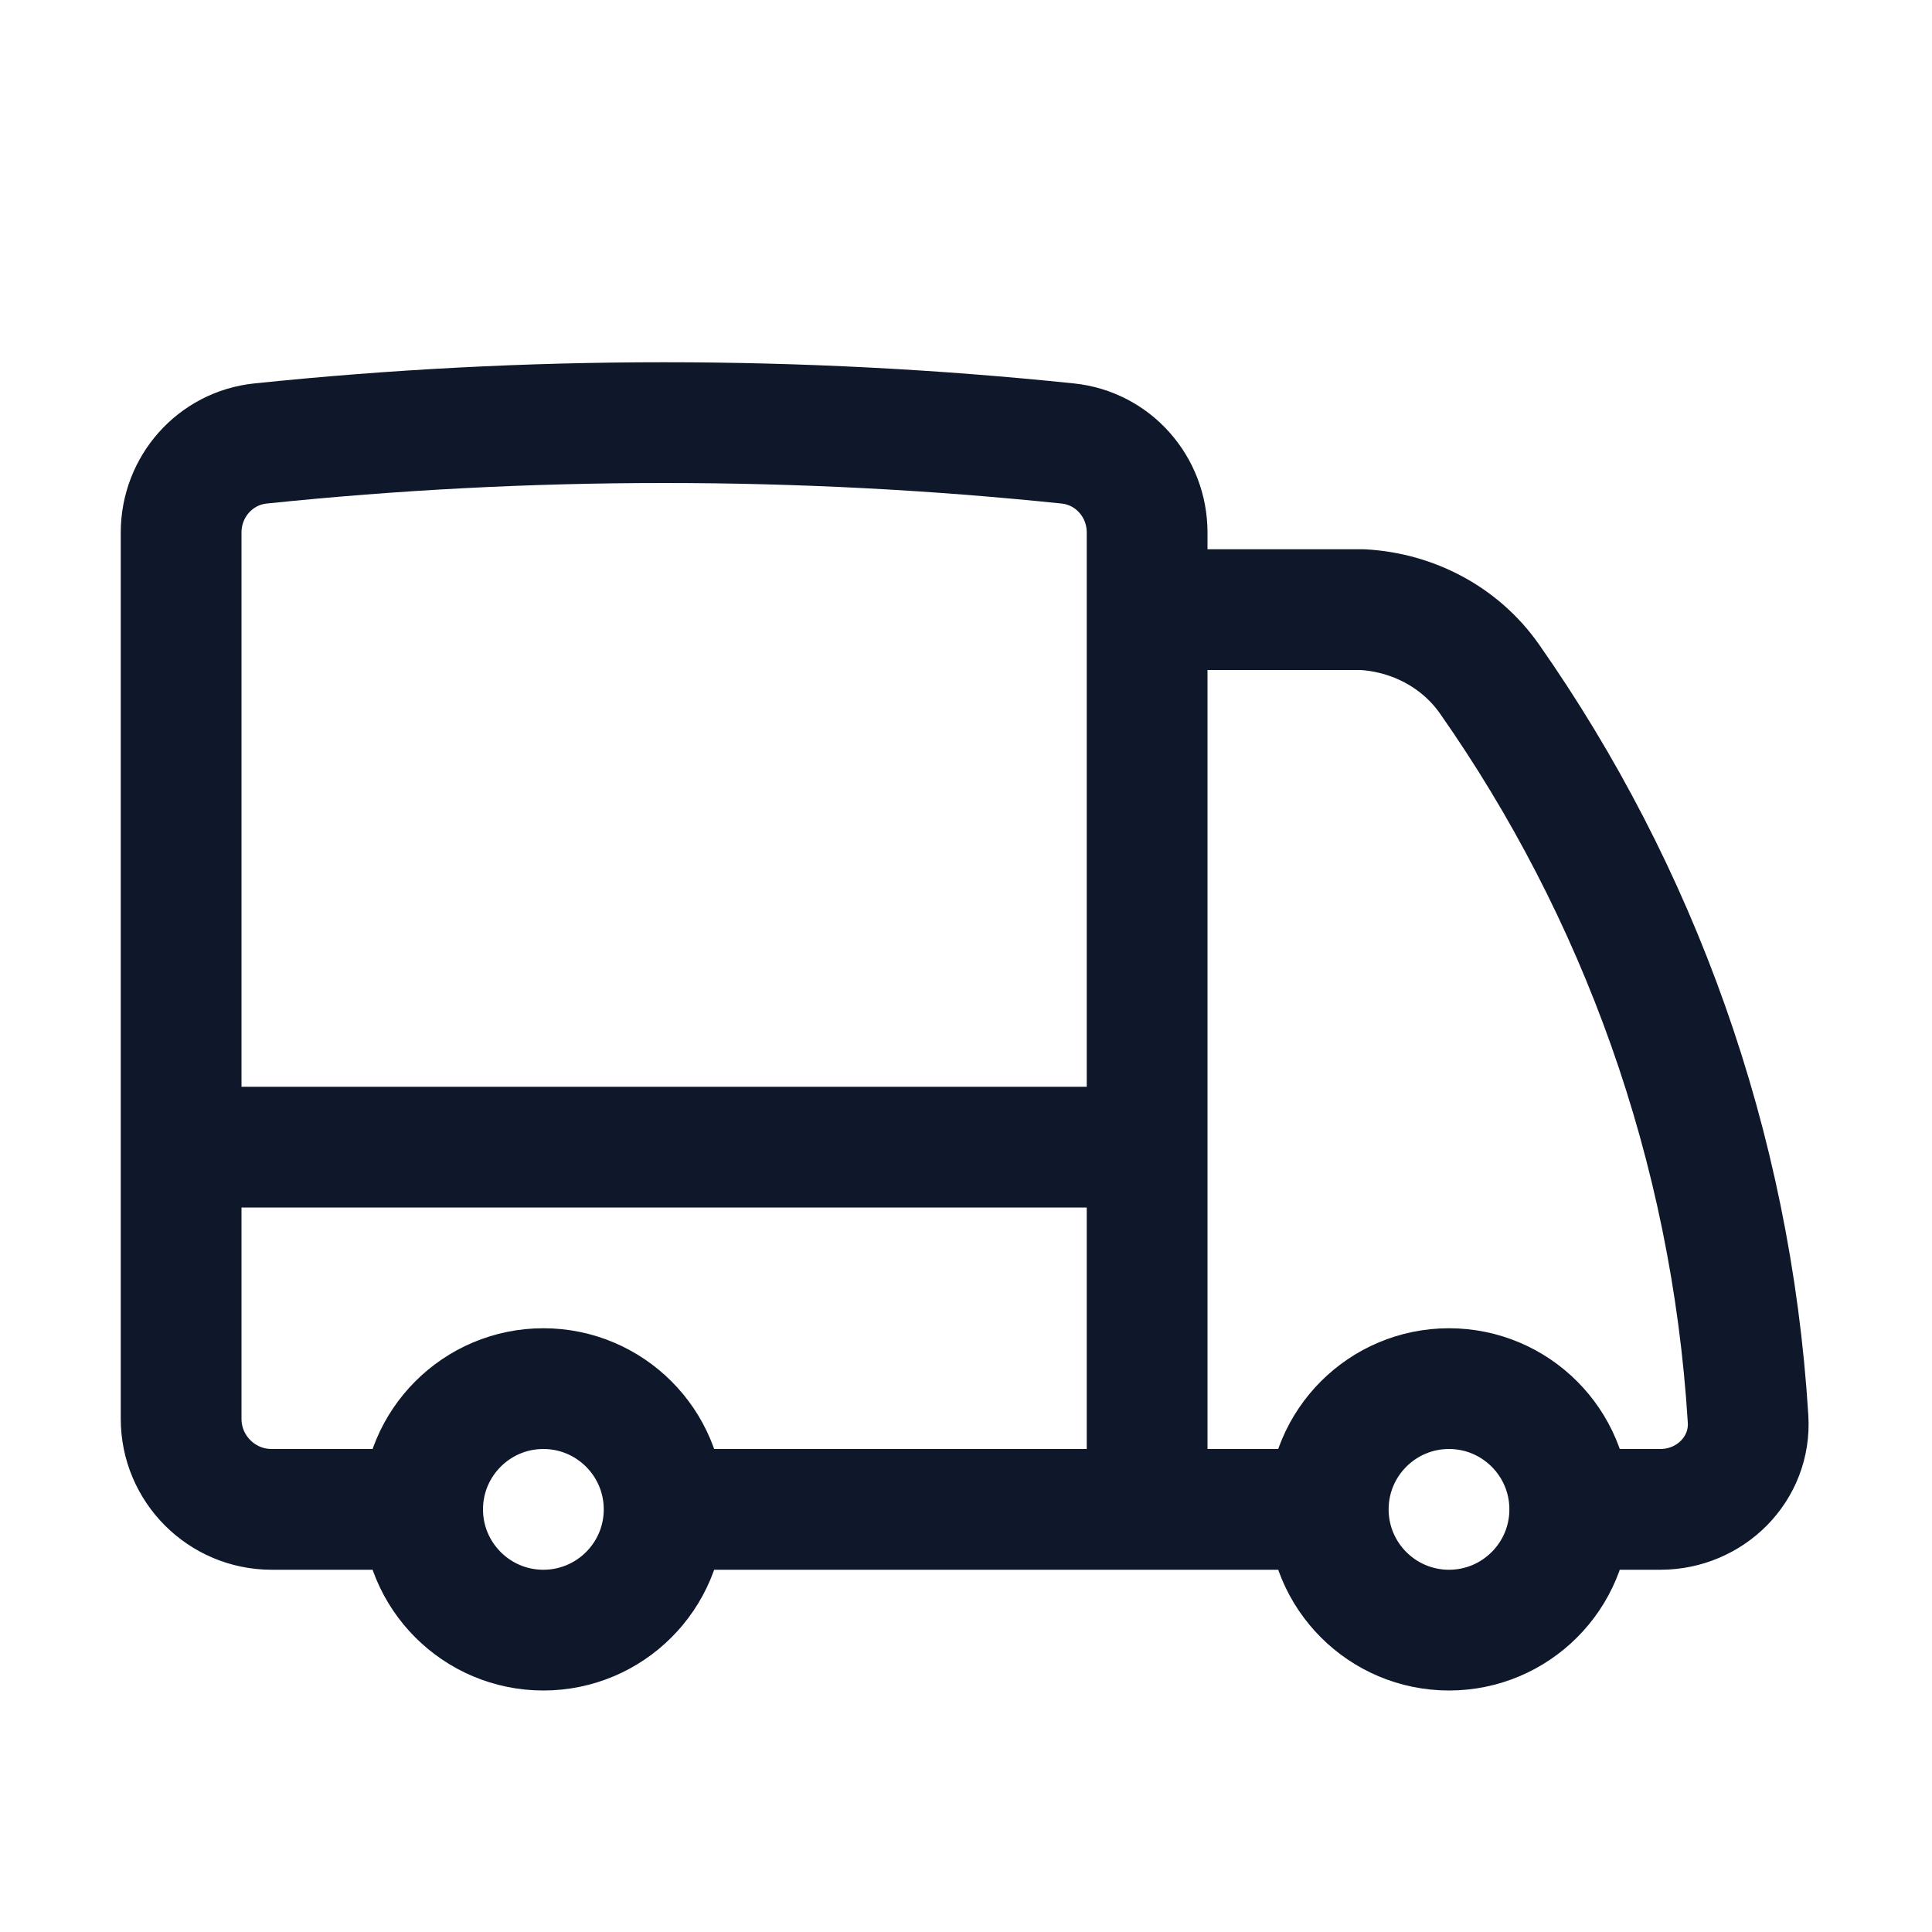
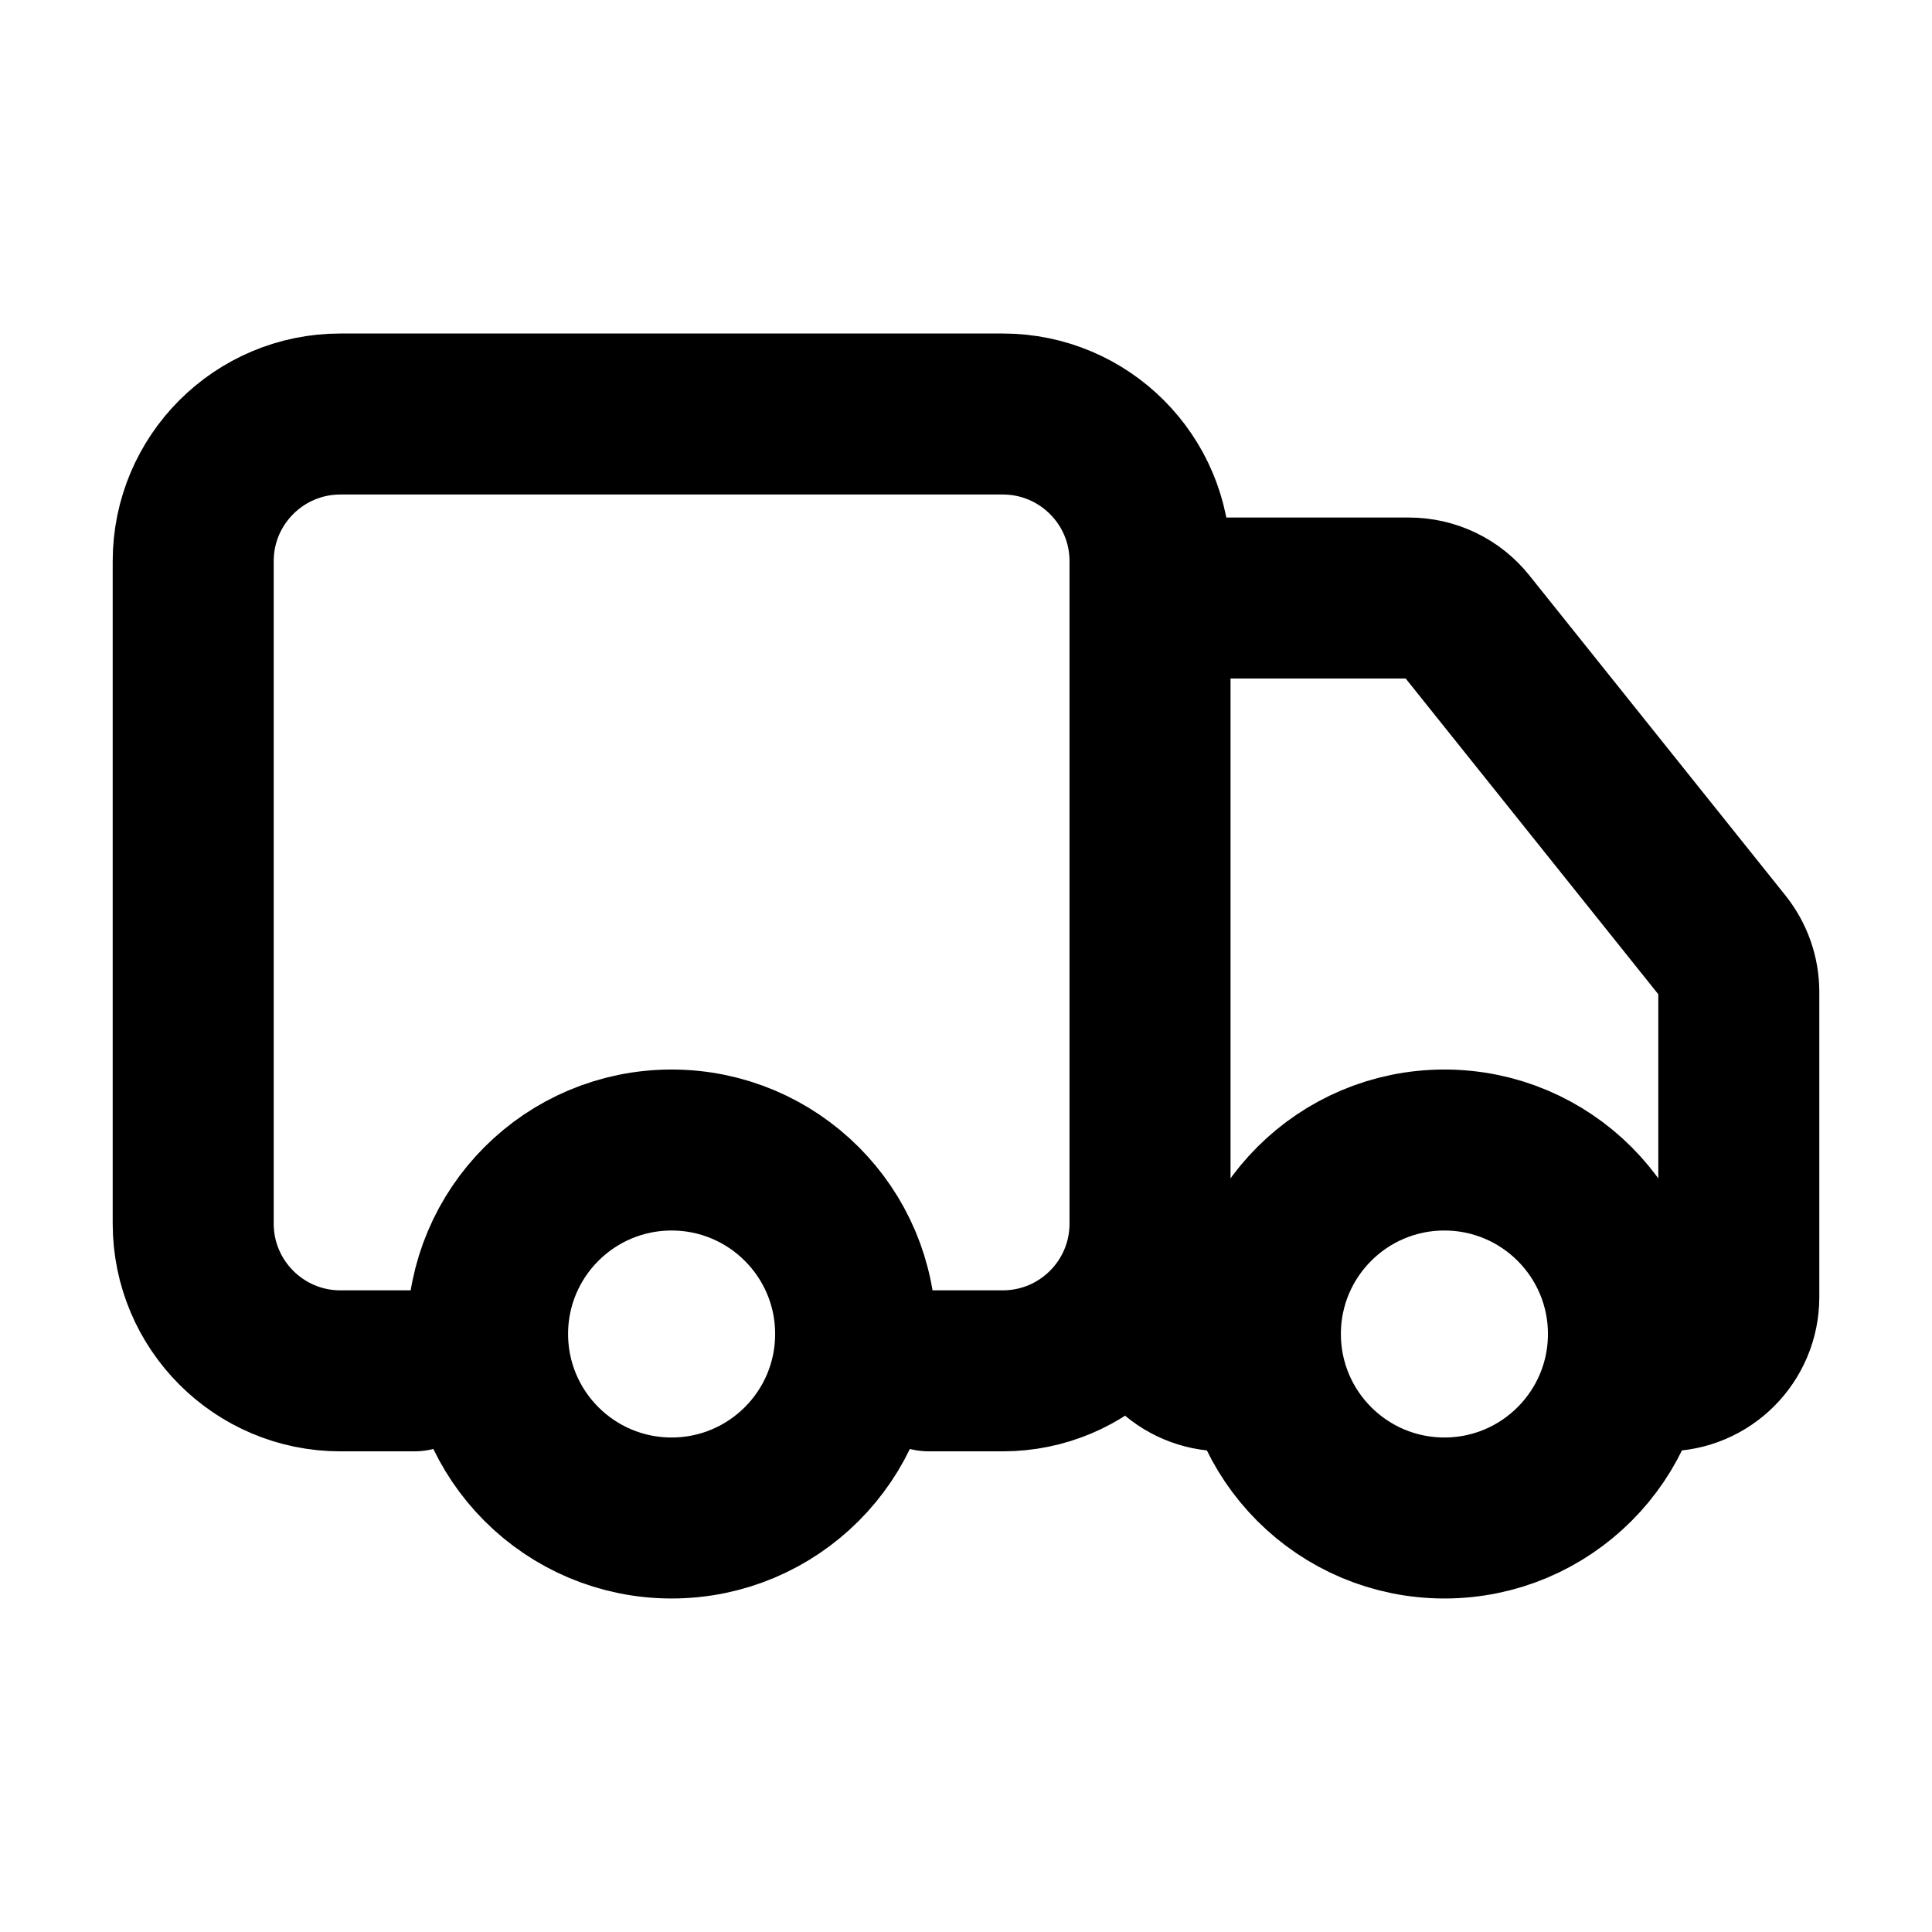
<svg xmlns="http://www.w3.org/2000/svg" width="24" height="24" viewBox="0 0 24 24" fill="none">
-   <path d="M8.25 18.75C8.25 19.578 7.578 20.25 6.75 20.25C5.922 20.25 5.25 19.578 5.25 18.75M8.25 18.75C8.25 17.922 7.578 17.25 6.75 17.25C5.922 17.25 5.25 17.922 5.25 18.75M8.25 18.75H14.25M5.25 18.75H3.375C2.754 18.75 2.25 18.246 2.25 17.625V14.25M19.5 18.75C19.5 19.578 18.828 20.25 18 20.25C17.172 20.25 16.5 19.578 16.5 18.75M19.5 18.75C19.5 17.922 18.828 17.25 18 17.25C17.172 17.25 16.5 17.922 16.5 18.75M19.5 18.75L20.625 18.75C21.246 18.75 21.754 18.246 21.715 17.626C21.505 14.218 20.347 11.067 18.502 8.433C18.139 7.916 17.553 7.608 16.923 7.573H14.25M16.5 18.75H14.25M14.25 7.573V6.615C14.25 6.047 13.828 5.567 13.263 5.509C11.615 5.338 9.943 5.25 8.25 5.25C6.557 5.25 4.885 5.338 3.237 5.509C2.673 5.567 2.25 6.047 2.25 6.615V14.25M14.25 7.573V14.25M14.25 18.75V14.25M14.25 14.25H2.25" stroke="#0F172A" stroke-width="1.5" stroke-linecap="round" stroke-linejoin="round" />
+   <g id="truck">
+     <path id="Icon" d="M5.143 17.029H4.228C3.219 17.029 2.4 16.21 2.4 15.2V6.971C2.4 5.962 3.219 5.143 4.228 5.143H12.457C13.467 5.143 14.286 5.962 14.286 6.971V15.2C14.286 16.21 13.467 17.029 12.457 17.029H11.543M15.657 17.029H15.2C14.695 17.029 14.286 16.619 14.286 16.114V8.343C14.286 7.838 14.695 7.429 15.2 7.429H17.503C17.781 7.429 18.044 7.555 18.217 7.772L21.399 11.749C21.529 11.912 21.6 12.113 21.6 12.321V16.114C21.6 16.619 21.191 17.029 20.686 17.029M10.629 16.571C10.629 17.834 9.605 18.857 8.343 18.857C7.08 18.857 6.057 17.834 6.057 16.571C6.057 15.309 7.08 14.286 8.343 14.286C9.605 14.286 10.629 15.309 10.629 16.571ZM20.229 16.571C20.229 17.834 19.205 18.857 17.943 18.857C16.68 18.857 15.657 17.834 15.657 16.571C15.657 15.309 16.68 14.286 17.943 14.286C19.205 14.286 20.229 15.309 20.229 16.571Z" stroke="black" stroke-width="2" stroke-linecap="round" />
+   </g>
</svg>
